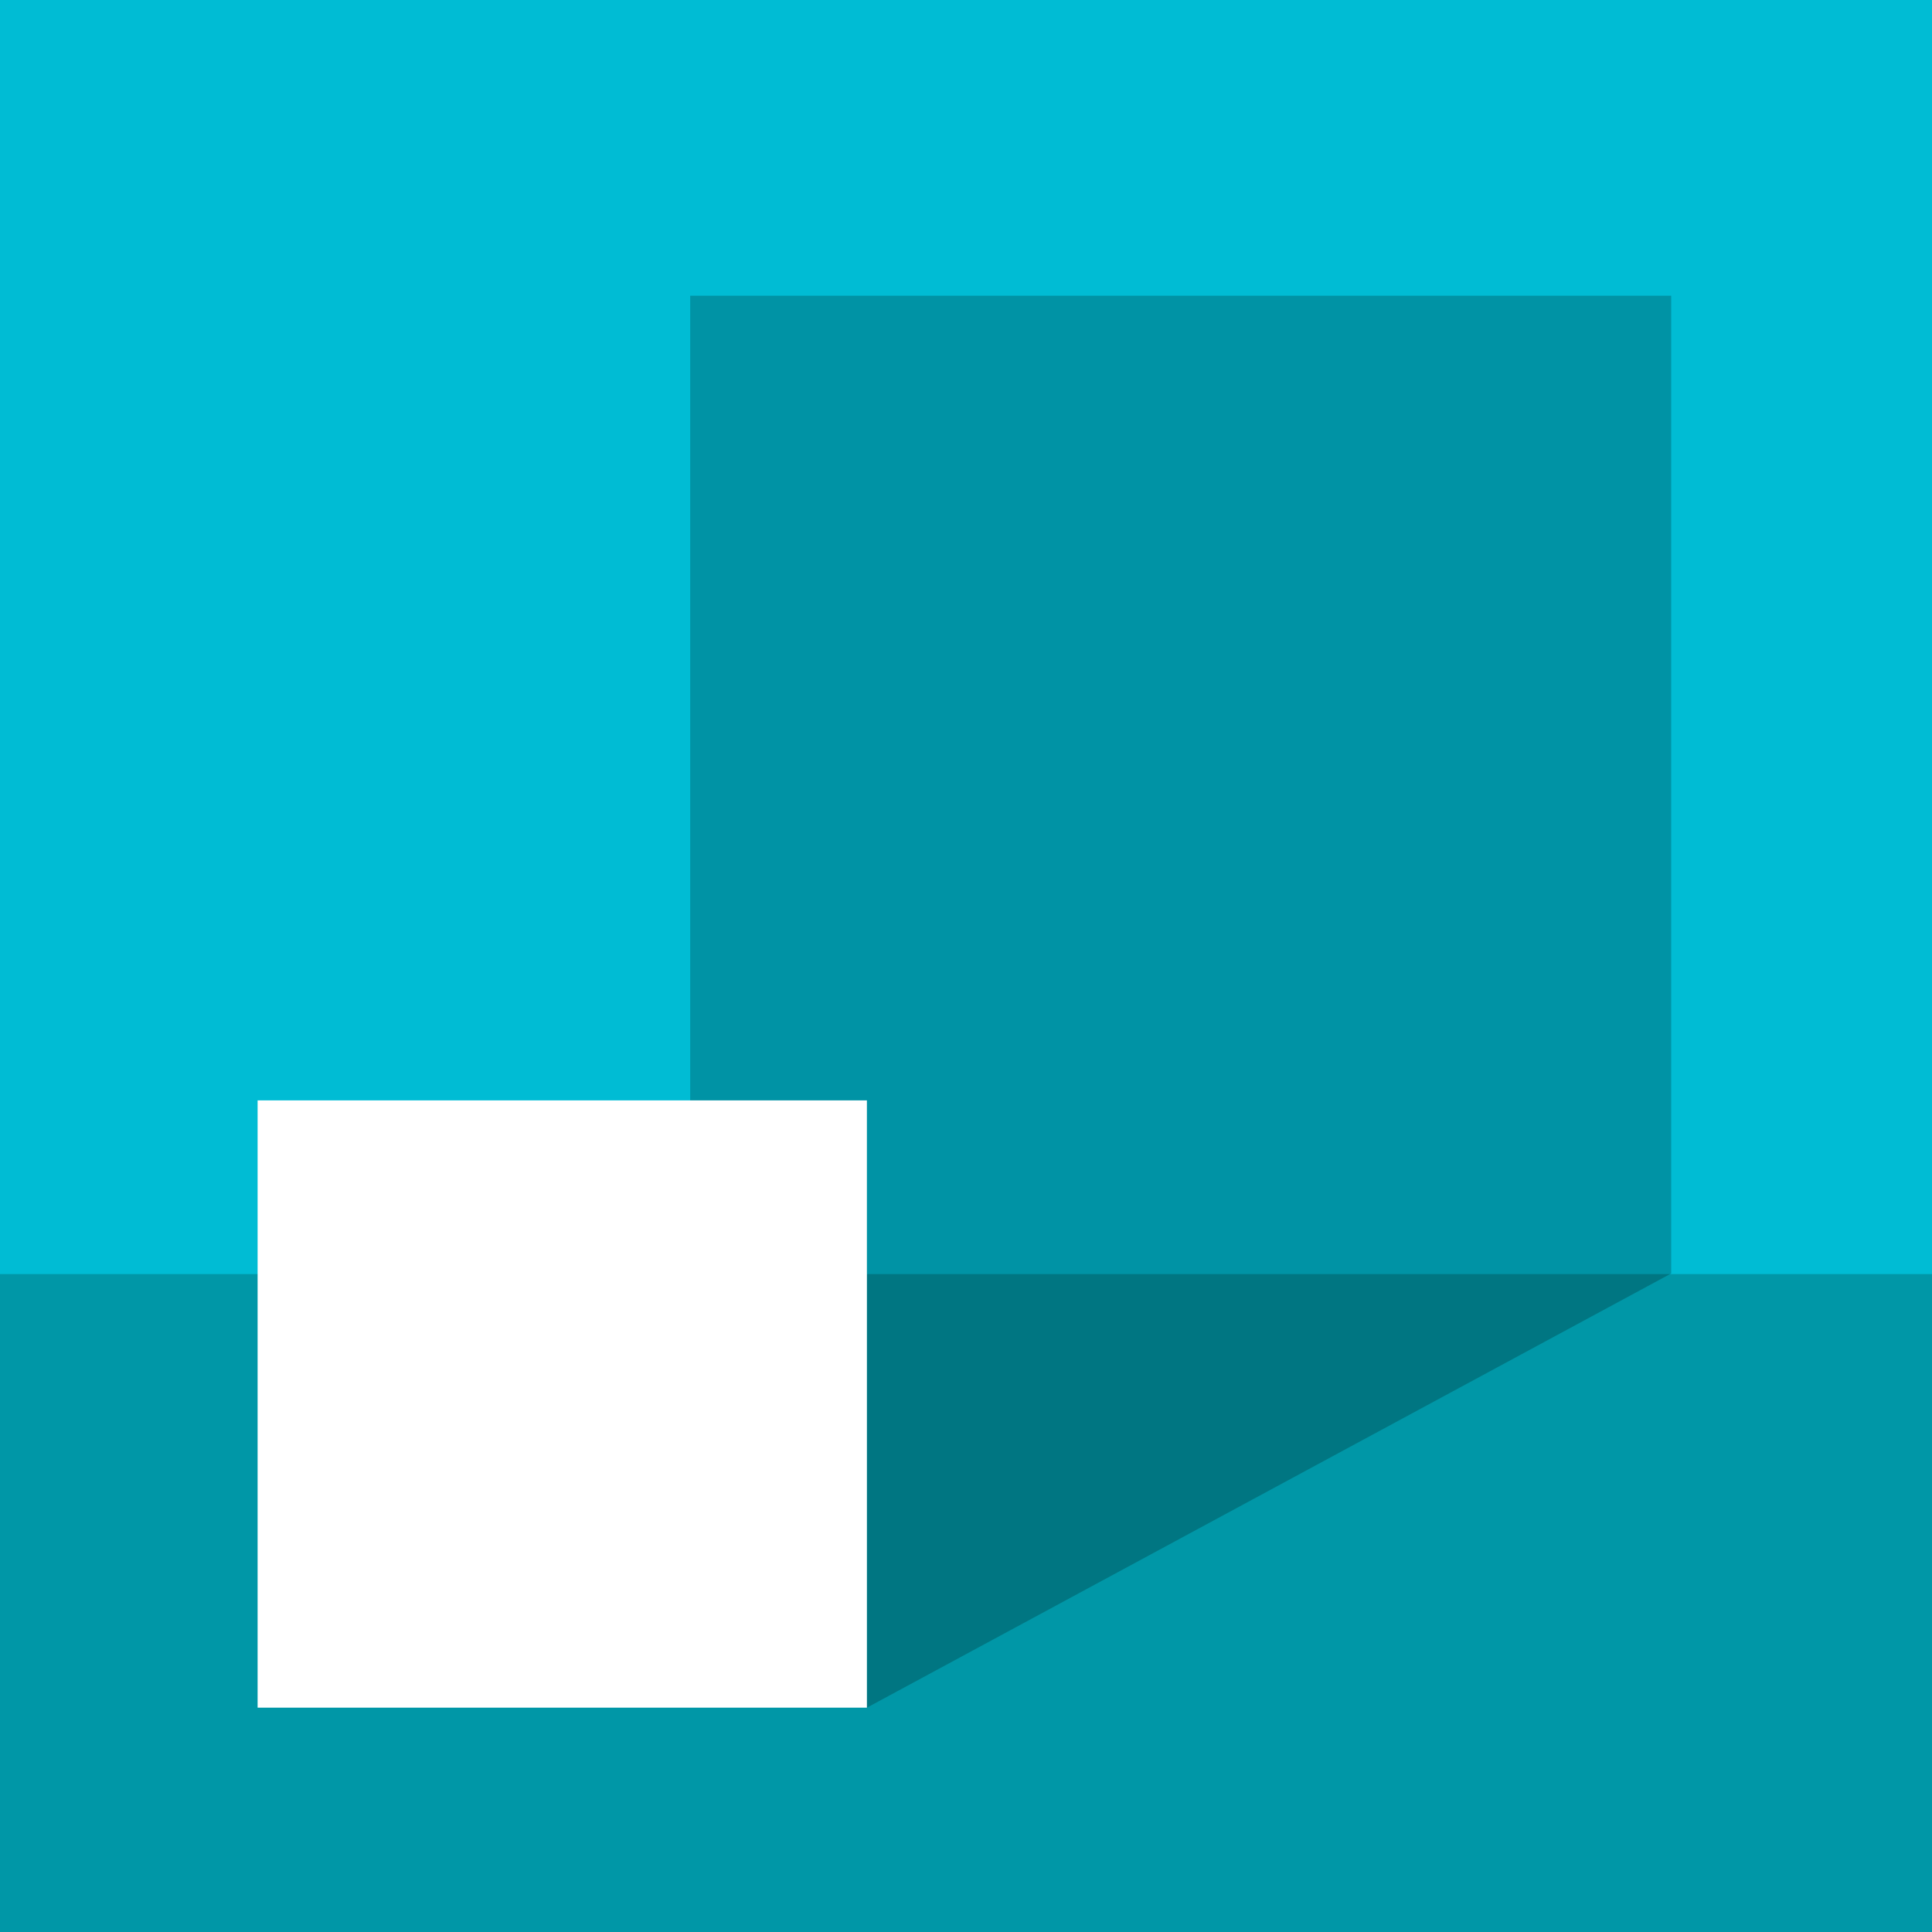
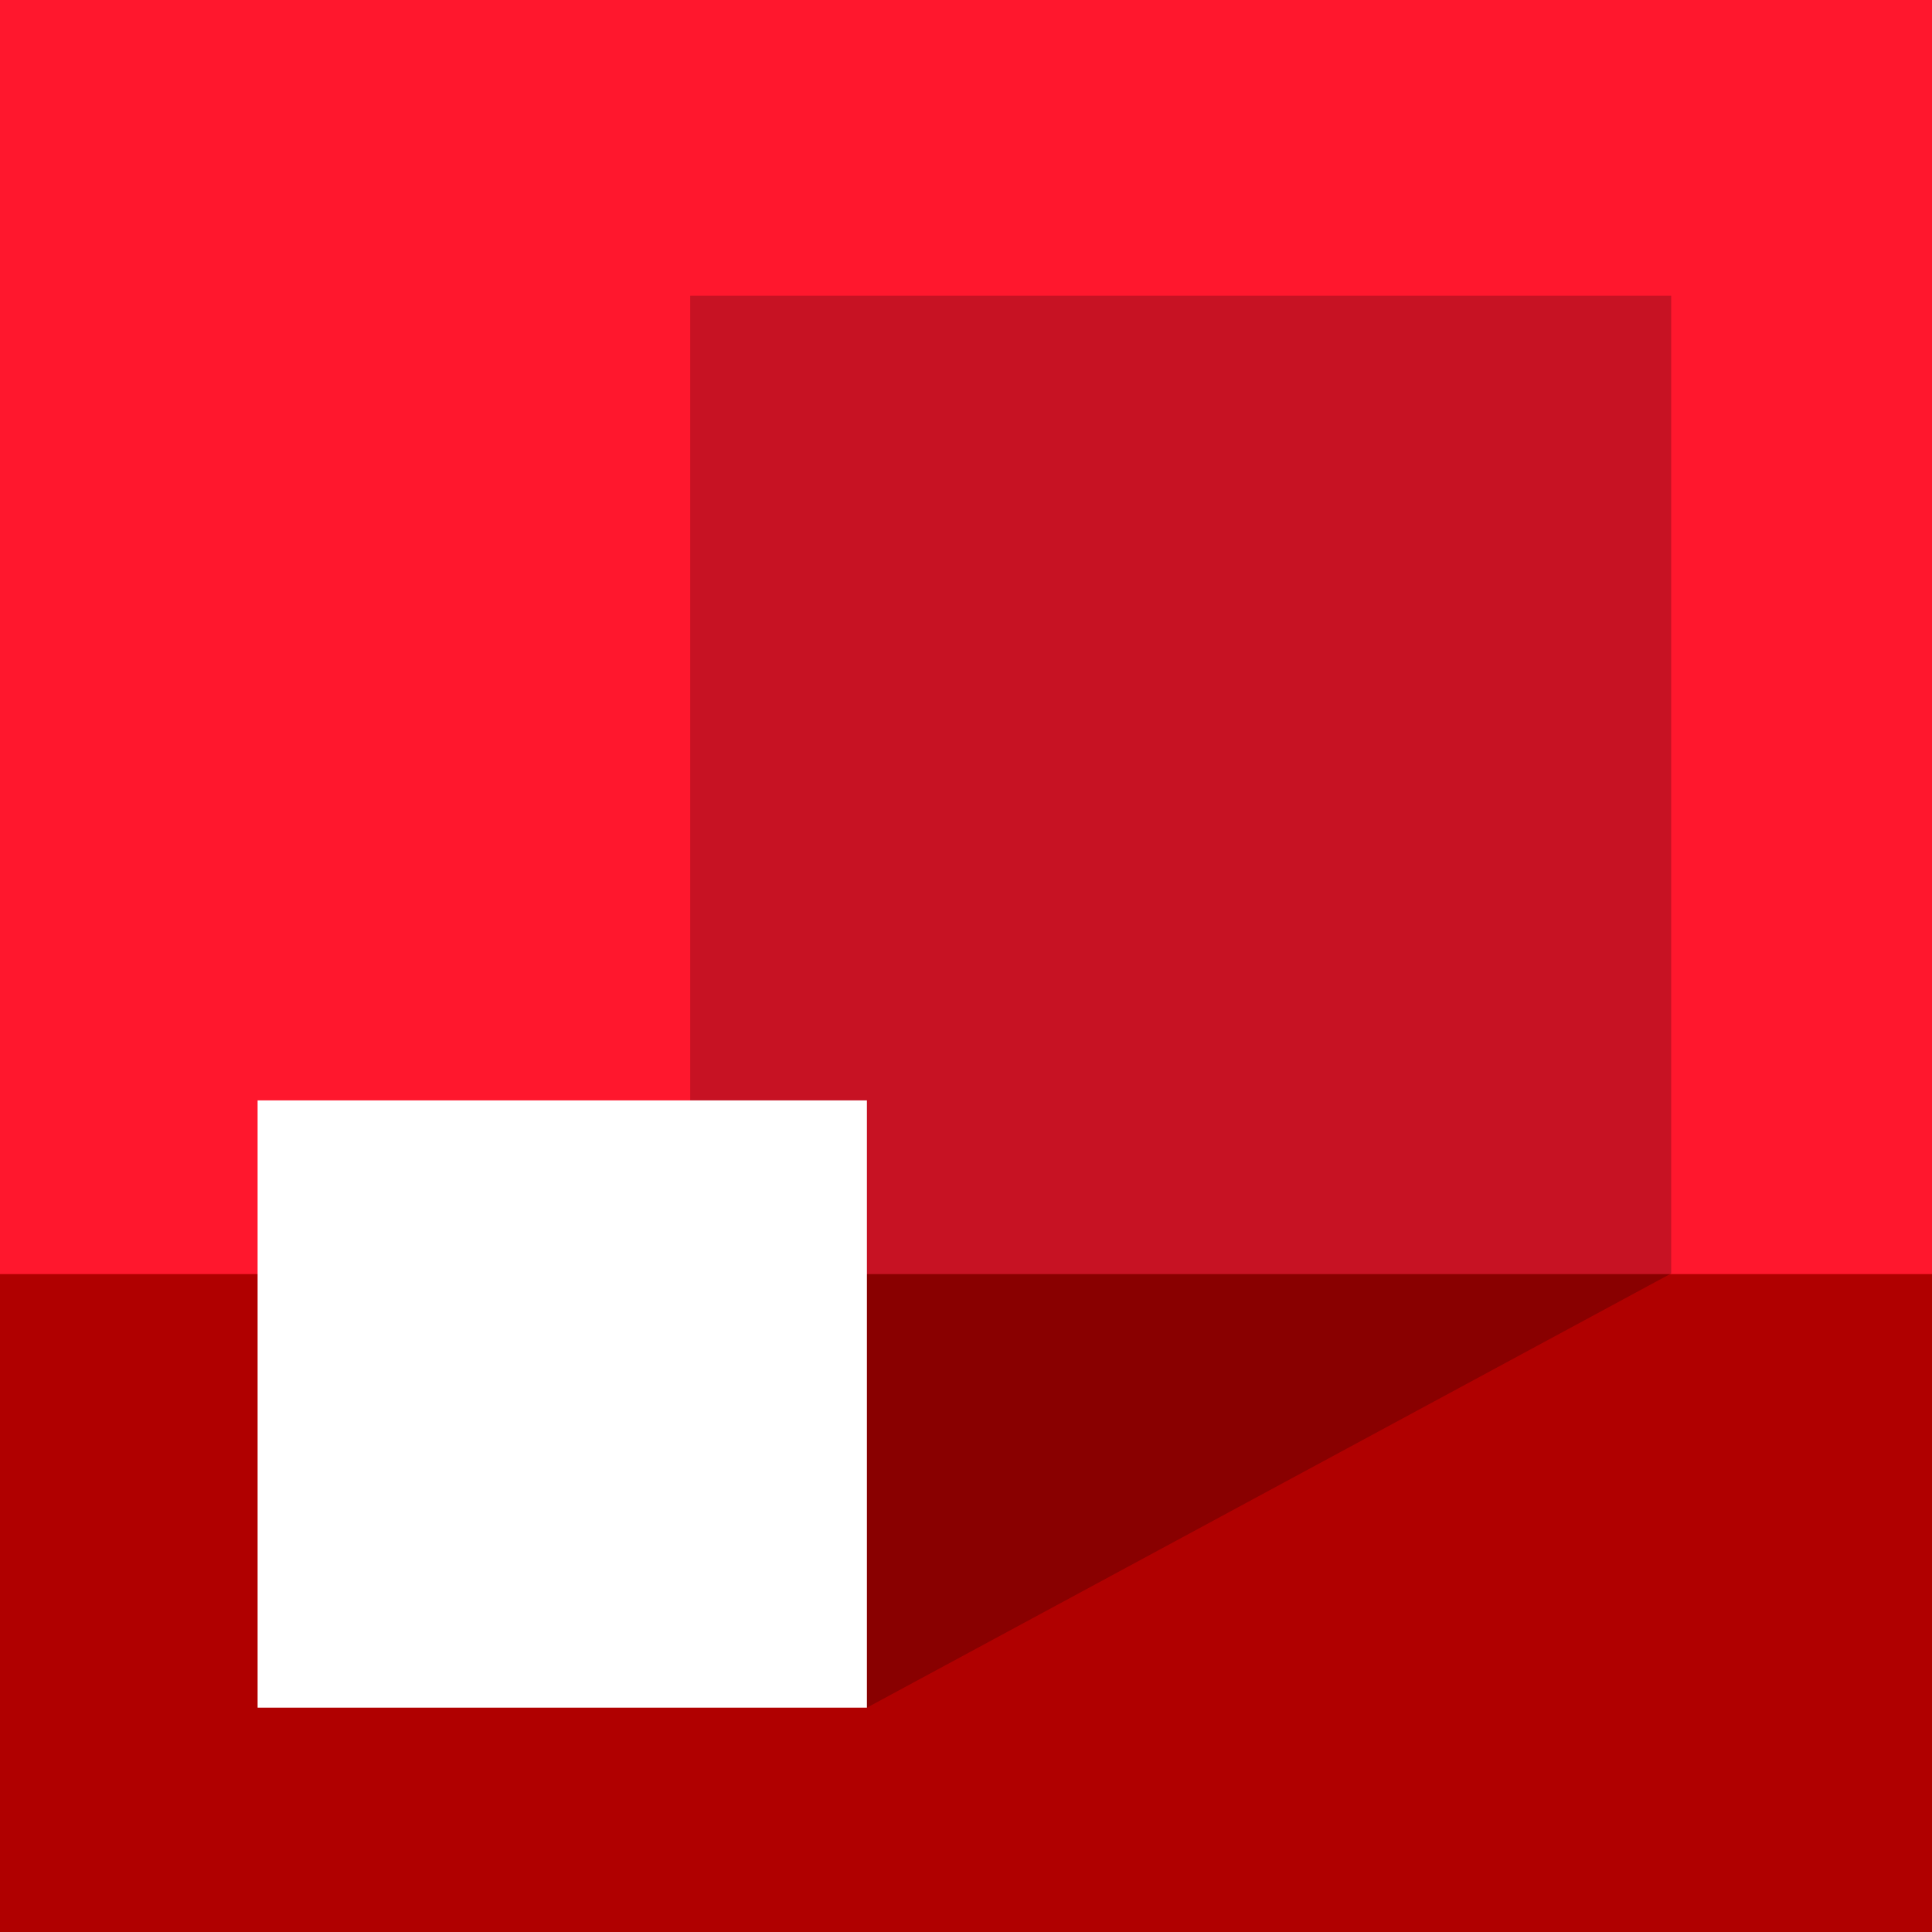
<svg class="logo" viewBox="0 0 600 600">
-   <path fill="#0097a7" d="M0 1.995h600V600H0z" />
-   <path fill="#00bcd4" d="M0 0h600v395.68H0z" />
+   <path fill="#B00000" d="M0 1.995h600V600H0z" />
+   <path fill="#FF172D" d="M0 0h600v395.68H0z" />
  <path d="M269.224 530.33 519 395.485H269.224V530.33zM214.35 91.847H519v303.638H214.35V91.847z" opacity=".22" />
  <path fill="#fff" d="M80 341.735h189.224V530.33H80z" />
</svg>
